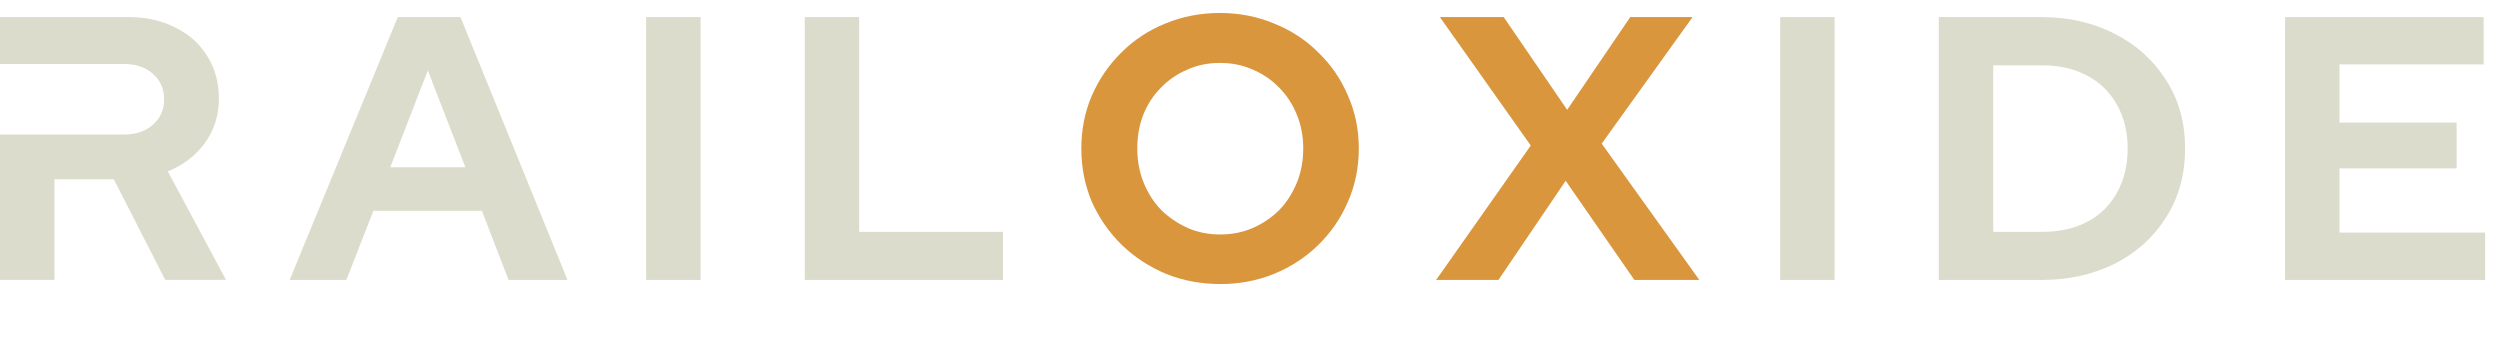
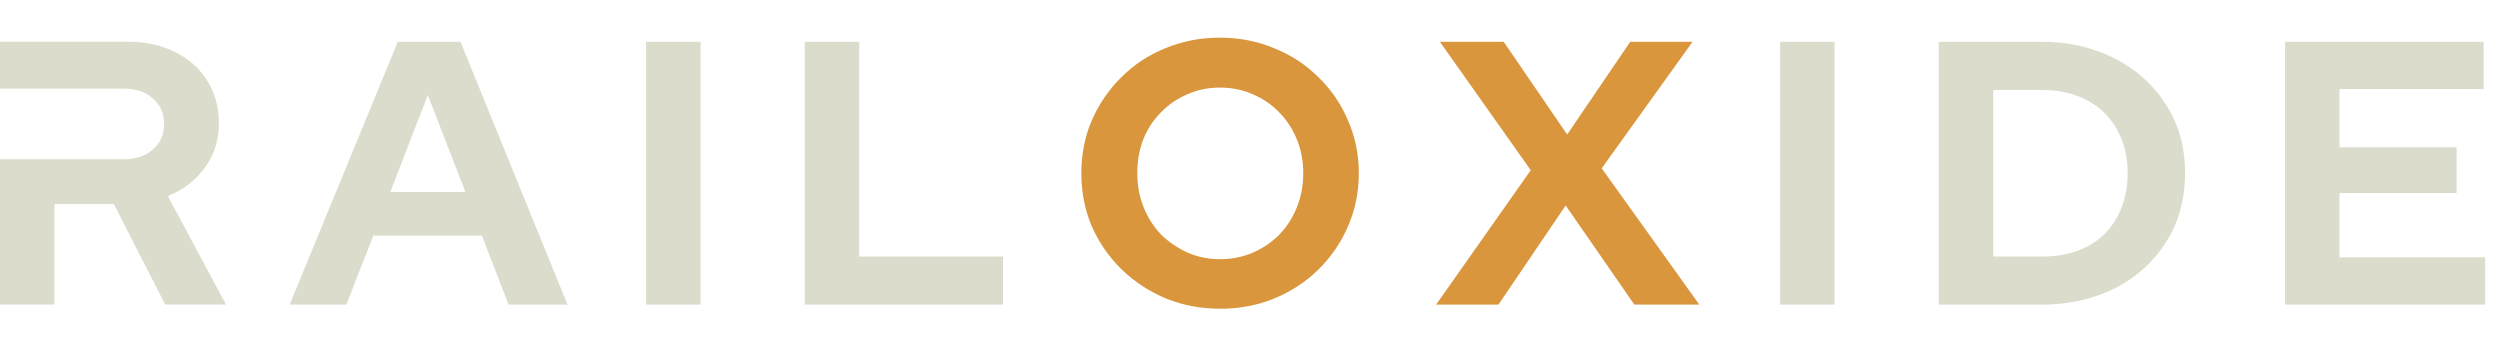
- <svg xmlns="http://www.w3.org/2000/svg" viewBox="0 0 166 23" fill="none">
+ <svg xmlns="http://www.w3.org/2000/svg" viewBox="0 -1.639 166 23" fill="none">
  <g fill="#dcdccc">
    <path d="M8.527 1.132H0.001V4.248H3.615H8.203C9.017 4.248 9.665 4.464 10.147 4.896C10.646 5.328 10.895 5.893 10.895 6.591C10.895 7.29 10.646 7.855 10.147 8.287C9.665 8.719 9.017 8.935 8.203 8.935H3.615H0L0 18.583H3.615V11.902H7.554L10.97 18.583H15.008L11.144 11.378C12.175 10.963 12.998 10.331 13.612 9.483C14.227 8.636 14.535 7.655 14.535 6.542C14.535 5.478 14.277 4.539 13.762 3.724C13.263 2.91 12.557 2.278 11.643 1.83C10.745 1.364 9.707 1.132 8.527 1.132Z" />
    <path d="M19.234 18.587L26.414 1.135H30.577L37.682 18.587H33.768L31.998 13.999H24.793L22.998 18.587H19.234ZM25.915 11.107H30.901L28.408 4.675L25.915 11.107Z" />
    <path d="M42.903 18.587V1.135H46.518V18.587H42.903Z" />
    <path d="M53.435 18.587V1.135H57.05V15.396H66.599V18.587H53.435Z" />
  </g>
  <g fill="#d9963d">
    <path fill-rule="evenodd" clip-rule="evenodd" d="M81.05 18.861C79.754 18.861 78.549 18.637 77.435 18.188C76.322 17.723 75.341 17.083 74.493 16.268C73.646 15.437 72.981 14.482 72.499 13.401C72.034 12.304 71.801 11.124 71.801 9.861C71.801 8.598 72.034 7.426 72.499 6.346C72.981 5.249 73.637 4.293 74.468 3.479C75.299 2.648 76.272 2.008 77.385 1.559C78.515 1.094 79.72 0.861 81 0.861C82.28 0.861 83.477 1.094 84.59 1.559C85.72 2.008 86.701 2.648 87.532 3.479C88.38 4.293 89.036 5.249 89.501 6.346C89.984 7.426 90.225 8.598 90.225 9.861C90.225 11.124 89.984 12.304 89.501 13.401C89.036 14.482 88.38 15.437 87.532 16.268C86.701 17.083 85.72 17.723 84.59 18.188C83.477 18.637 82.296 18.861 81.05 18.861ZM81 15.57C81.781 15.57 82.504 15.429 83.169 15.146C83.851 14.847 84.441 14.448 84.939 13.95C85.438 13.434 85.828 12.828 86.111 12.13C86.394 11.432 86.535 10.675 86.535 9.861C86.535 9.047 86.394 8.299 86.111 7.617C85.828 6.919 85.438 6.321 84.939 5.822C84.441 5.307 83.859 4.908 83.194 4.626C82.529 4.326 81.798 4.177 81 4.177C80.219 4.177 79.496 4.326 78.831 4.626C78.166 4.908 77.585 5.307 77.086 5.822C76.587 6.321 76.197 6.919 75.914 7.617C75.648 8.299 75.516 9.047 75.516 9.861C75.516 10.675 75.657 11.432 75.939 12.13C76.222 12.828 76.612 13.434 77.111 13.95C77.626 14.448 78.216 14.847 78.881 15.146C79.546 15.429 80.252 15.57 81 15.57Z" />
    <path d="M95.359 18.587L101.642 9.662L95.608 1.135H99.846L104.06 7.293L108.248 1.135H112.387L106.353 9.537L112.835 18.587H108.522L103.96 12.005L99.497 18.587H95.359Z" />
  </g>
  <g fill="#dcdccc">
    <path d="M118.203 18.587V1.135H121.818V18.587H118.203Z" />
    <path fill-rule="evenodd" clip-rule="evenodd" d="M128.735 18.587V1.135H135.591C137.352 1.135 138.956 1.502 140.402 2.235C141.848 2.968 142.986 3.992 143.817 5.307C144.665 6.606 145.089 8.121 145.089 9.853C145.089 11.601 144.665 13.133 143.817 14.448C142.986 15.764 141.848 16.788 140.402 17.521C138.956 18.232 137.352 18.587 135.591 18.587H128.735ZM132.35 15.396H135.591C136.754 15.396 137.76 15.171 138.608 14.722C139.456 14.274 140.112 13.626 140.578 12.778C141.043 11.93 141.276 10.956 141.276 9.853C141.276 8.766 141.043 7.809 140.578 6.98C140.112 6.132 139.456 5.484 138.608 5.036C137.76 4.57 136.754 4.337 135.591 4.337H132.35V15.396Z" />
    <path d="M151.727 18.587V1.135H164.915V4.276H155.342V8.141H163.12V11.182H155.342V15.445H165.015V18.587H151.727Z" />
  </g>
</svg>
